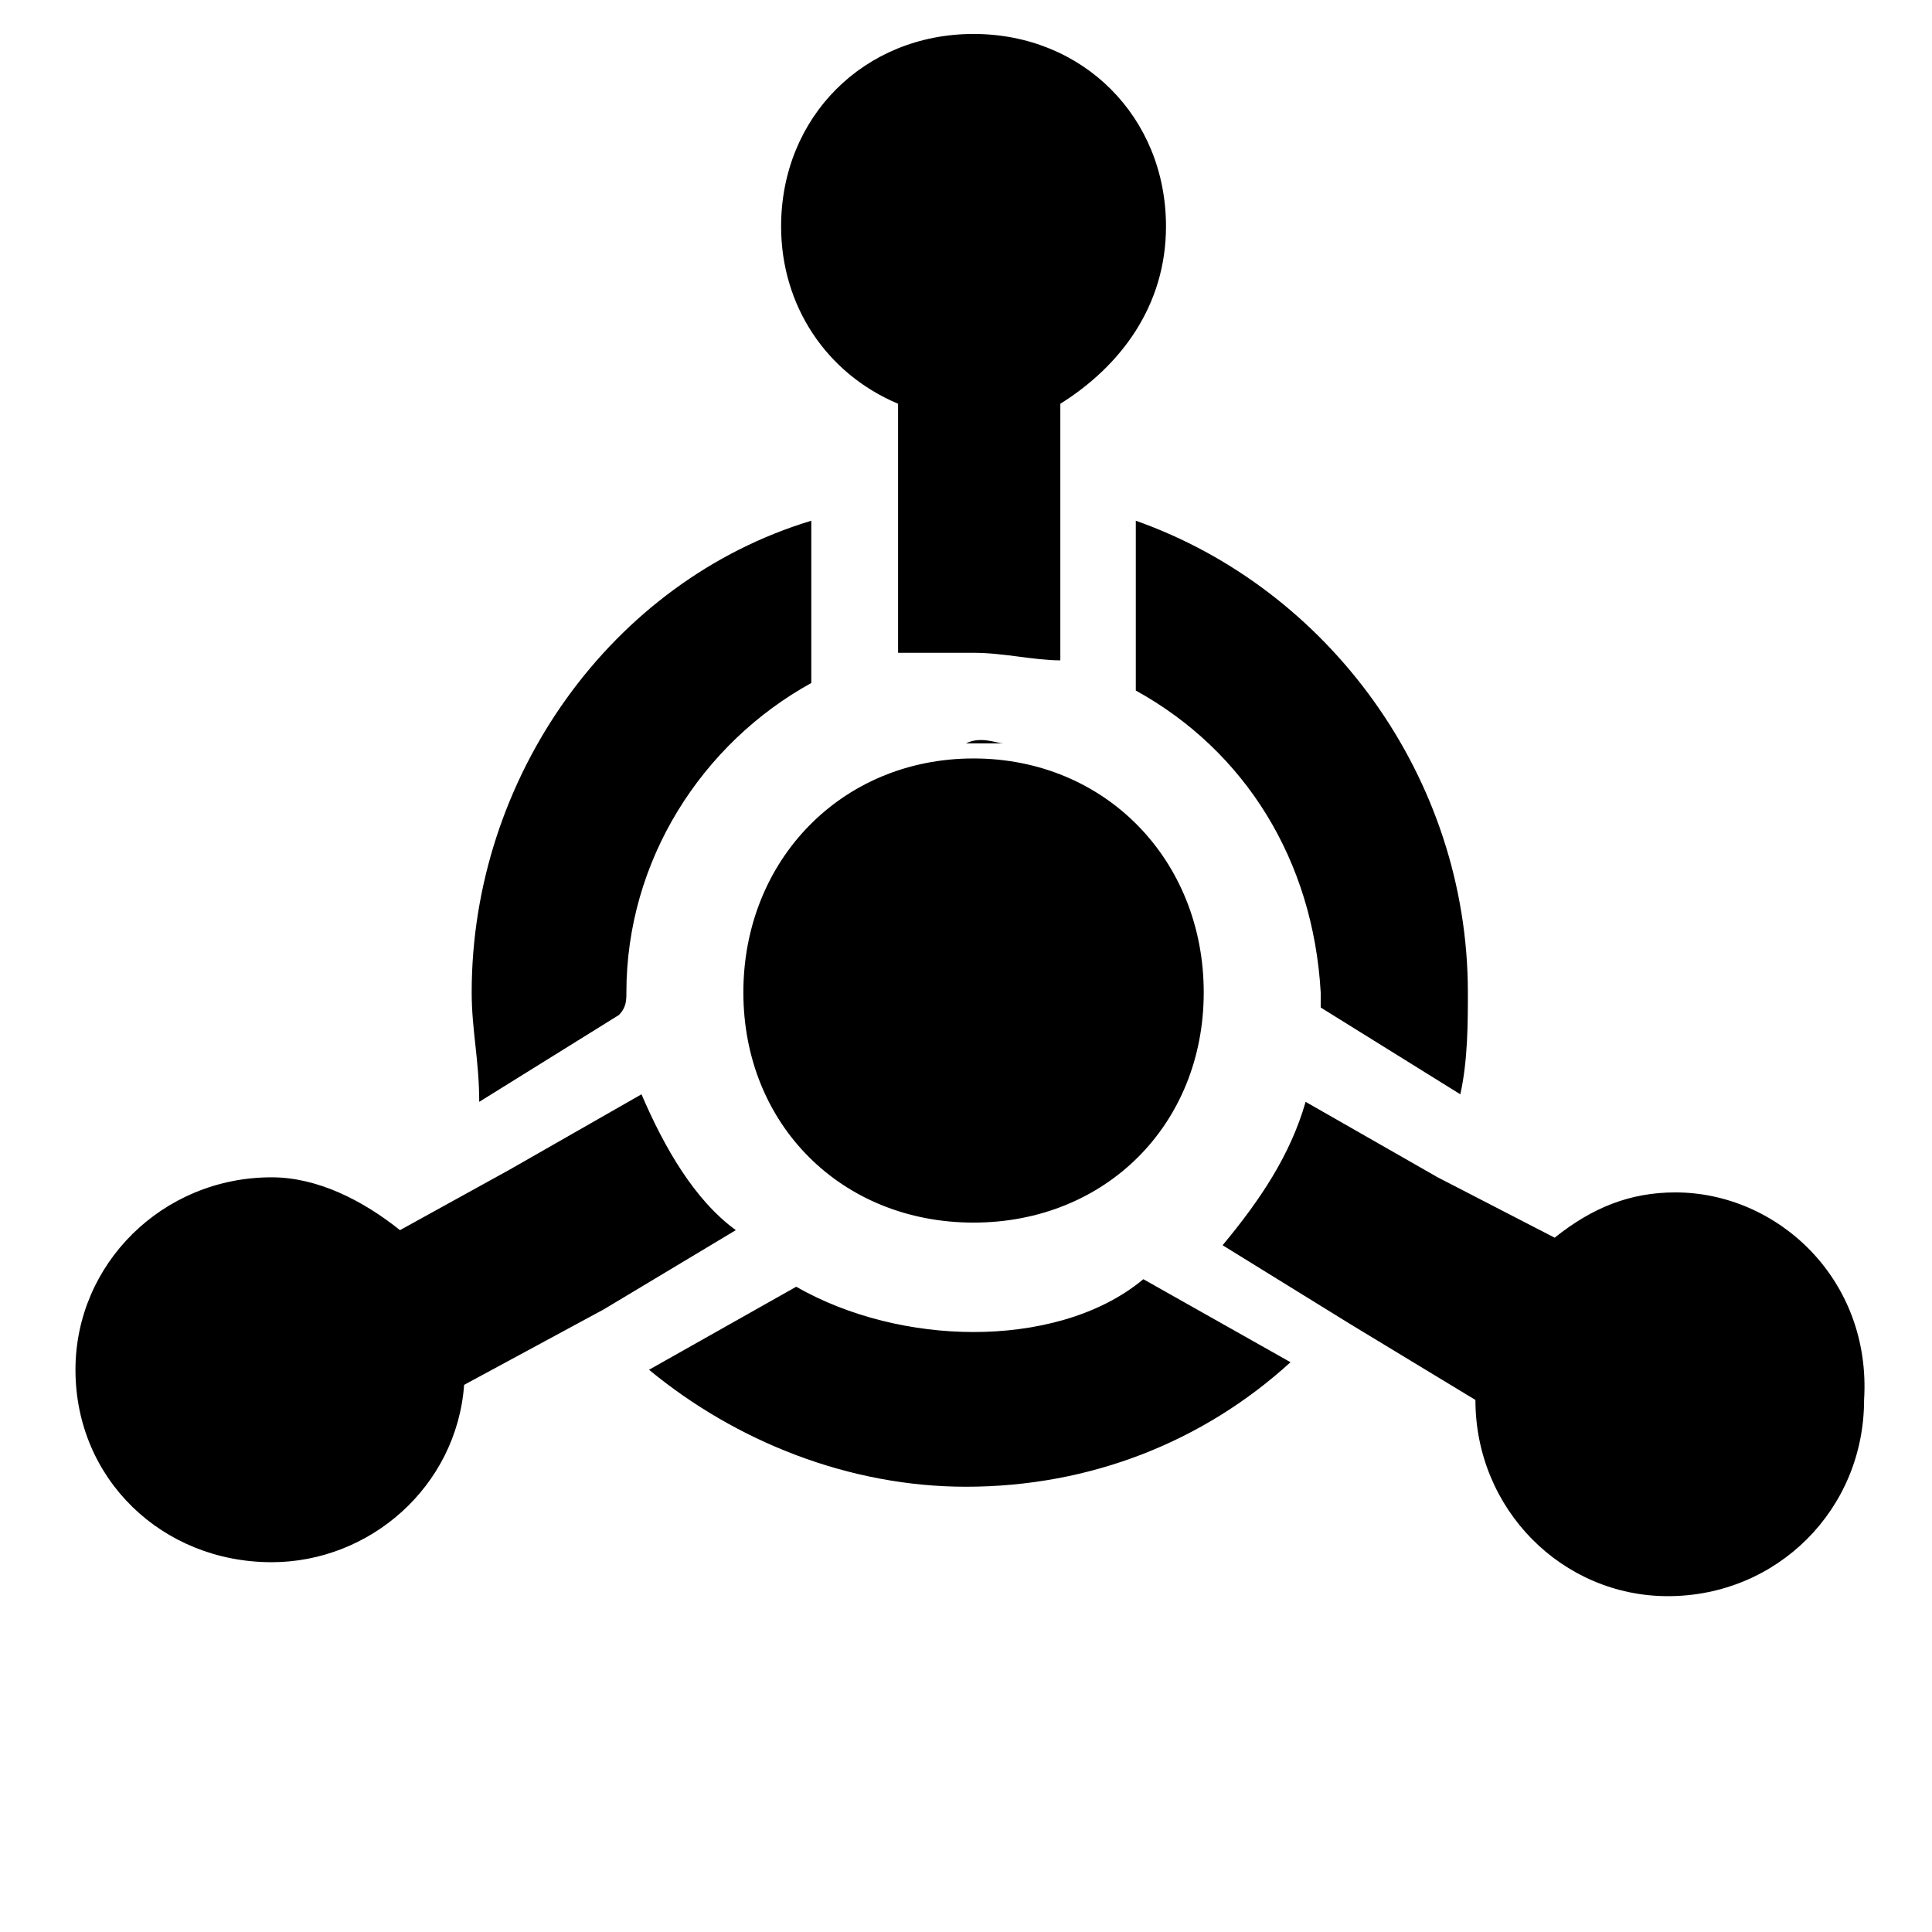
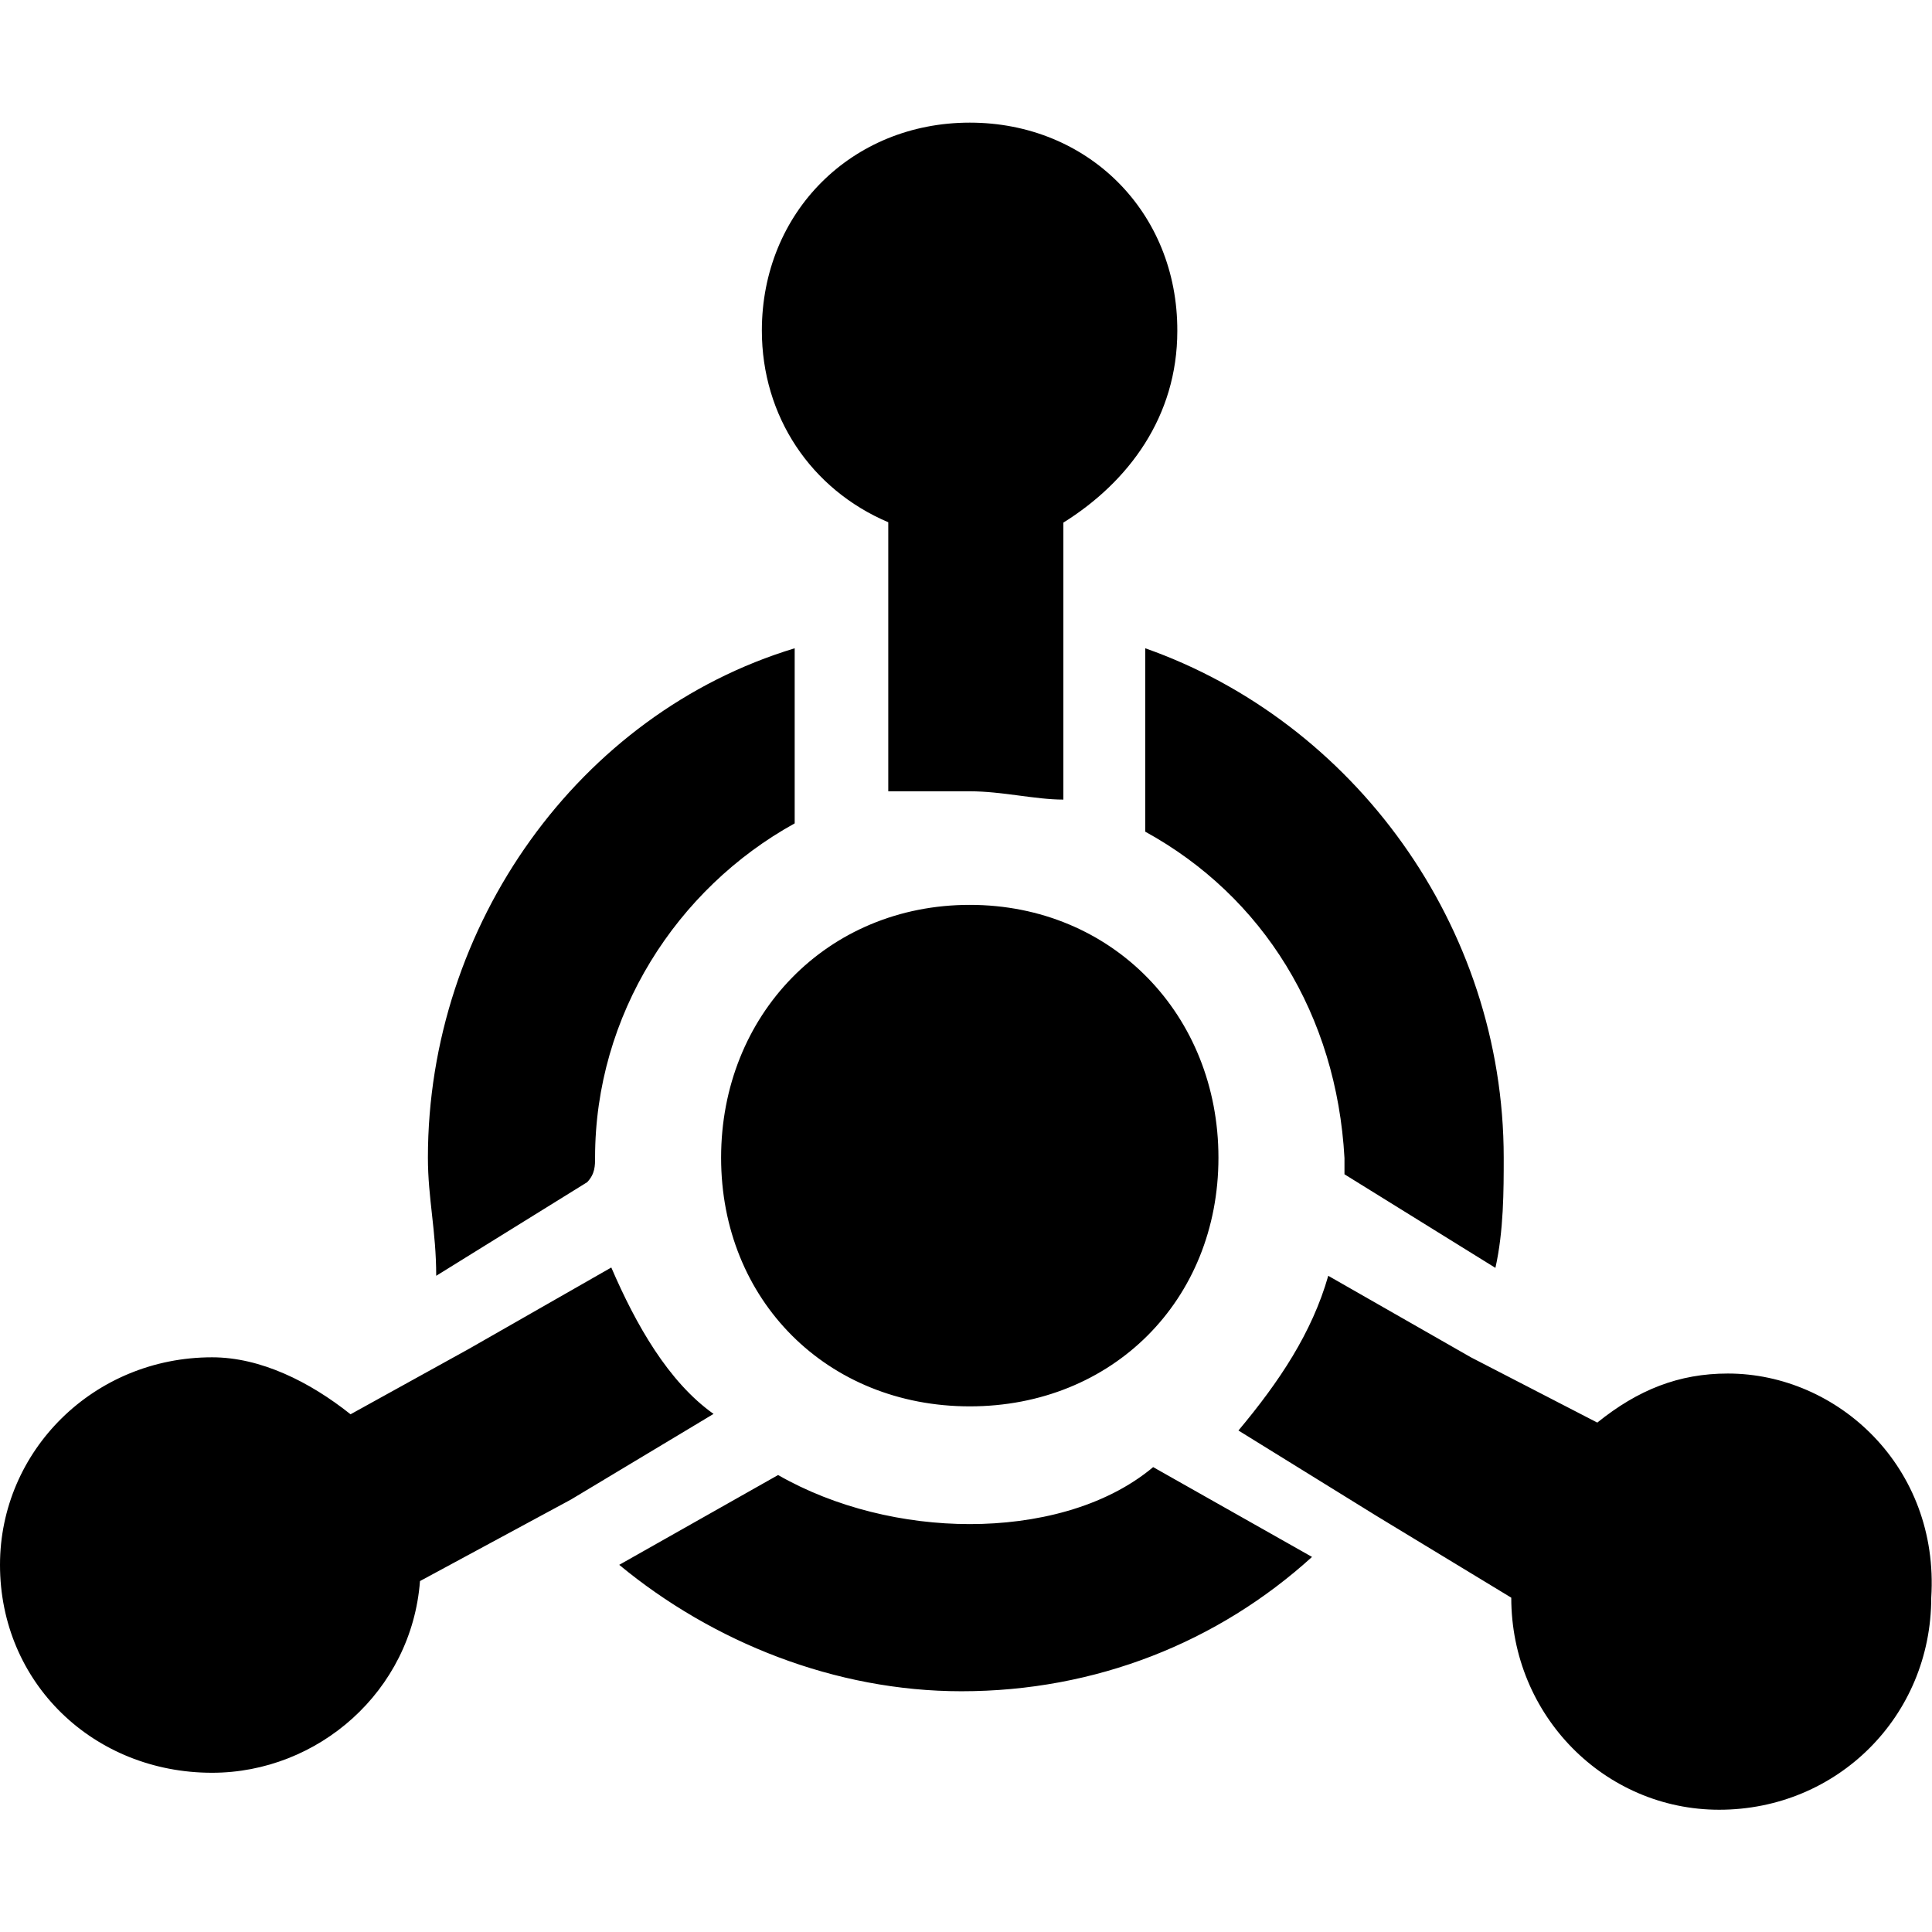
- <svg xmlns="http://www.w3.org/2000/svg" viewBox="0 0 512 512">
-   <path d="M301 183v-45c51 18 88 68 88 125 0 8 0 18-2 27l-37-23v-4c-2-35-20-64-49-80zm-135 80c0-35 20-66 49-82v-43c-53 16-90 68-90 125 0 10 2 18 2 29l37-23c2-2 2-4 2-6zm92 90c-16 0-33-4-47-12l-39 22c23 19 53 31 84 31 33 0 63-12 86-33l-39-22c-12 10-29 14-45 14zm186-37c-12 0-22 4-32 12l-31-16-35-20c-4 14-12 26-22 38l34 21 33 20c0 29 23 52 51 52 29 0 52-23 52-52 2-32-23-55-50-55zM258 9c-29 0-51 22-51 51 0 21 12 39 31 47v66h20c8 0 16 2 23 2v-68c16-10 28-26 28-47 0-29-22-51-51-51zm-88 281l-35 20-29 16c-10-8-22-14-34-14-29 0-52 23-52 51 0 29 23 51 52 51 26 0 49-20 51-47l37-20 35-21c-11-8-19-22-25-36zm96-93h-12 2c4-2 8 0 10 0zm-8 4c-35 0-61 27-61 62s26 61 61 61 61-26 61-61-26-62-61-62z" />
+ <svg xmlns="http://www.w3.org/2000/svg" version="1.1" id="Layer_1" x="0px" y="0px" viewBox="0 0 512 512" style="enable-background:new 0 0 512 512;" xml:space="preserve">
+   <path d="M303.5,220.4v-48.6c55.1,19.4,95,73.4,95,135c0,8.6,0,19.4-2.2,29.2l-40-24.8v-4.3C354.2,269,334.8,237.6,303.5,220.4z   M157.7,306.8c0-37.8,21.6-71.3,52.9-88.6v-46.4c-57.2,17.3-97.2,73.4-97.2,135c0,10.8,2.2,19.4,2.2,31.3l40-24.8  C157.7,311.1,157.7,308.9,157.7,306.8z M257,403.9c-17.3,0-35.6-4.3-50.8-13l-42.1,23.8c24.8,20.5,57.2,33.5,90.7,33.5  c35.6,0,68-13,92.9-35.6l-42.1-23.8C292.7,399.6,274.3,403.9,257,403.9z M457.9,364c-13,0-23.8,4.3-34.6,13l-33.5-17.3l-37.8-21.6  c-4.3,15.1-13,28.1-23.8,41l36.7,22.7l35.6,21.6c0,31.3,24.8,56.2,55.1,56.2c31.3,0,56.2-24.8,56.2-56.2  C514,388.8,487,364,457.9,364z M257,32.5c-31.3,0-55.1,23.8-55.1,55.1c0,22.7,13,42.1,33.5,50.8v71.3H257c8.6,0,17.3,2.2,24.8,2.2  v-73.4c17.3-10.8,30.2-28.1,30.2-50.8C312.1,56.2,288.3,32.5,257,32.5z M162,335.9l-37.8,21.6l-31.3,17.3  c-10.8-8.6-23.8-15.1-36.7-15.1C24.8,359.7,0,384.5,0,414.7c0,31.3,24.8,55.1,56.2,55.1c28.1,0,52.9-21.6,55.1-50.8l40-21.6  l37.8-22.7C177.1,366.2,168.5,351,162,335.9z M257,239.8c-37.8,0-65.9,29.2-65.9,67s28.1,65.9,65.9,65.9s65.9-28.1,65.9-65.9  S294.8,239.8,257,239.8z" />
</svg>
